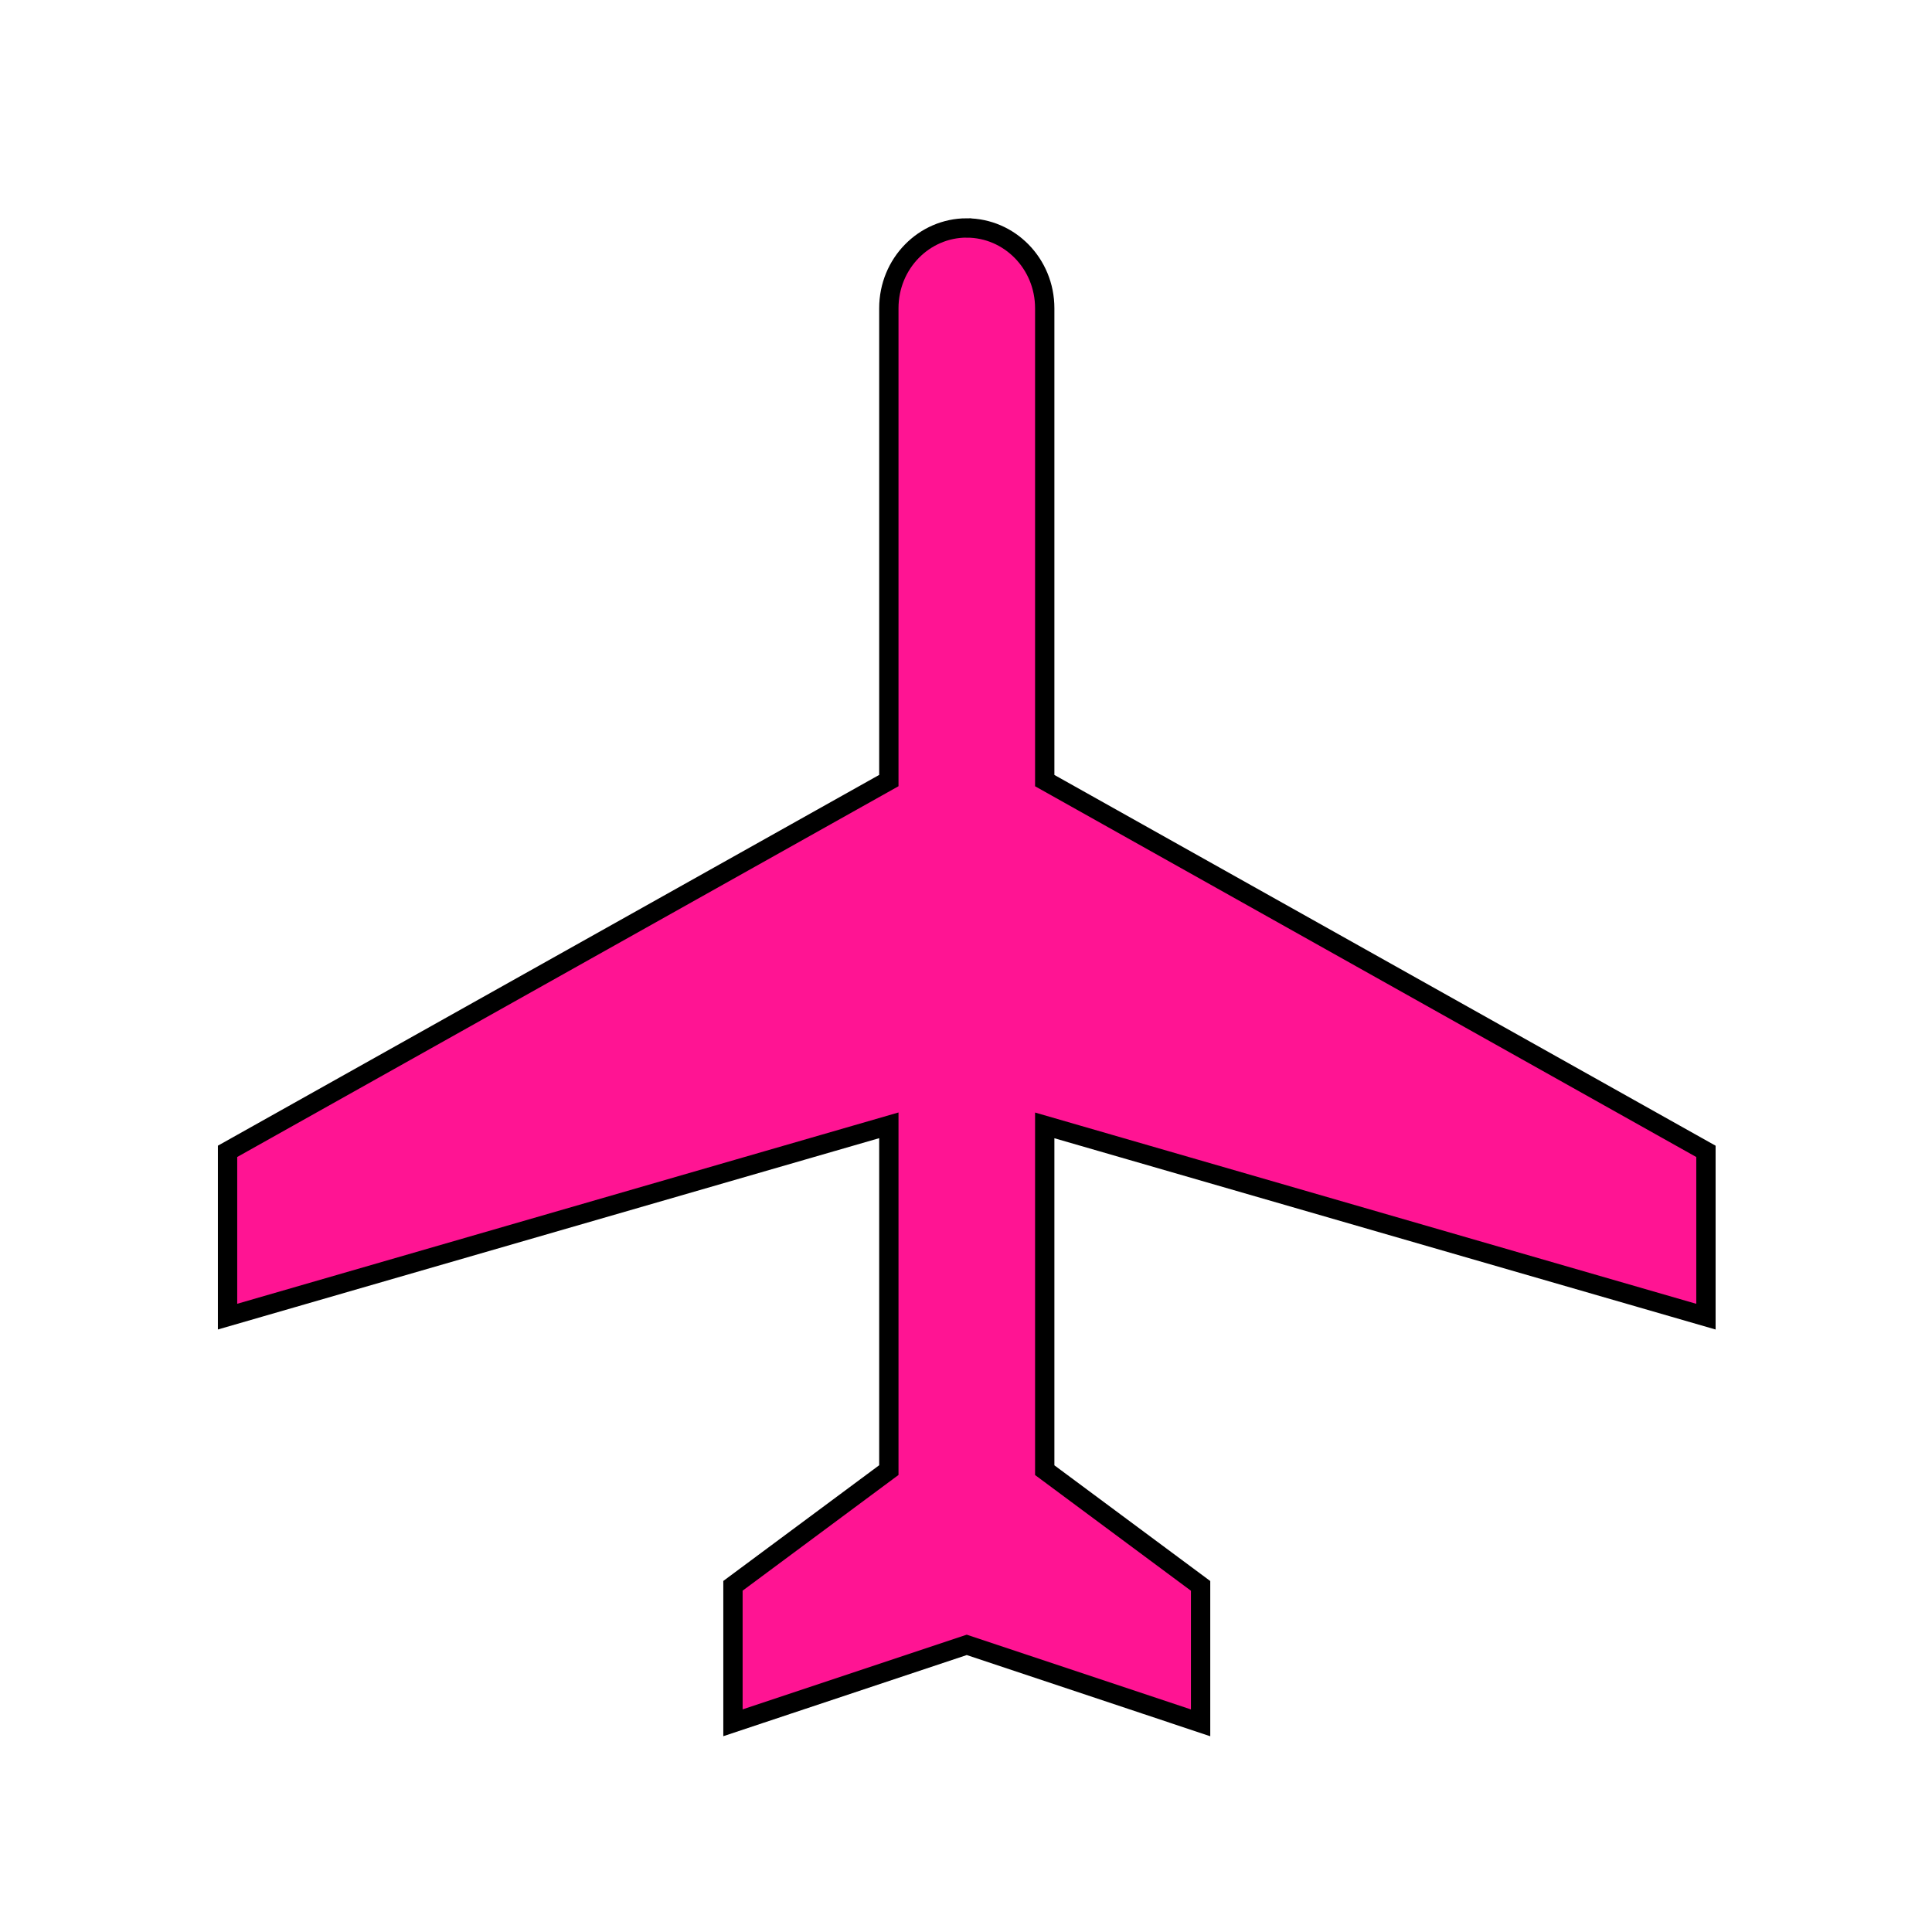
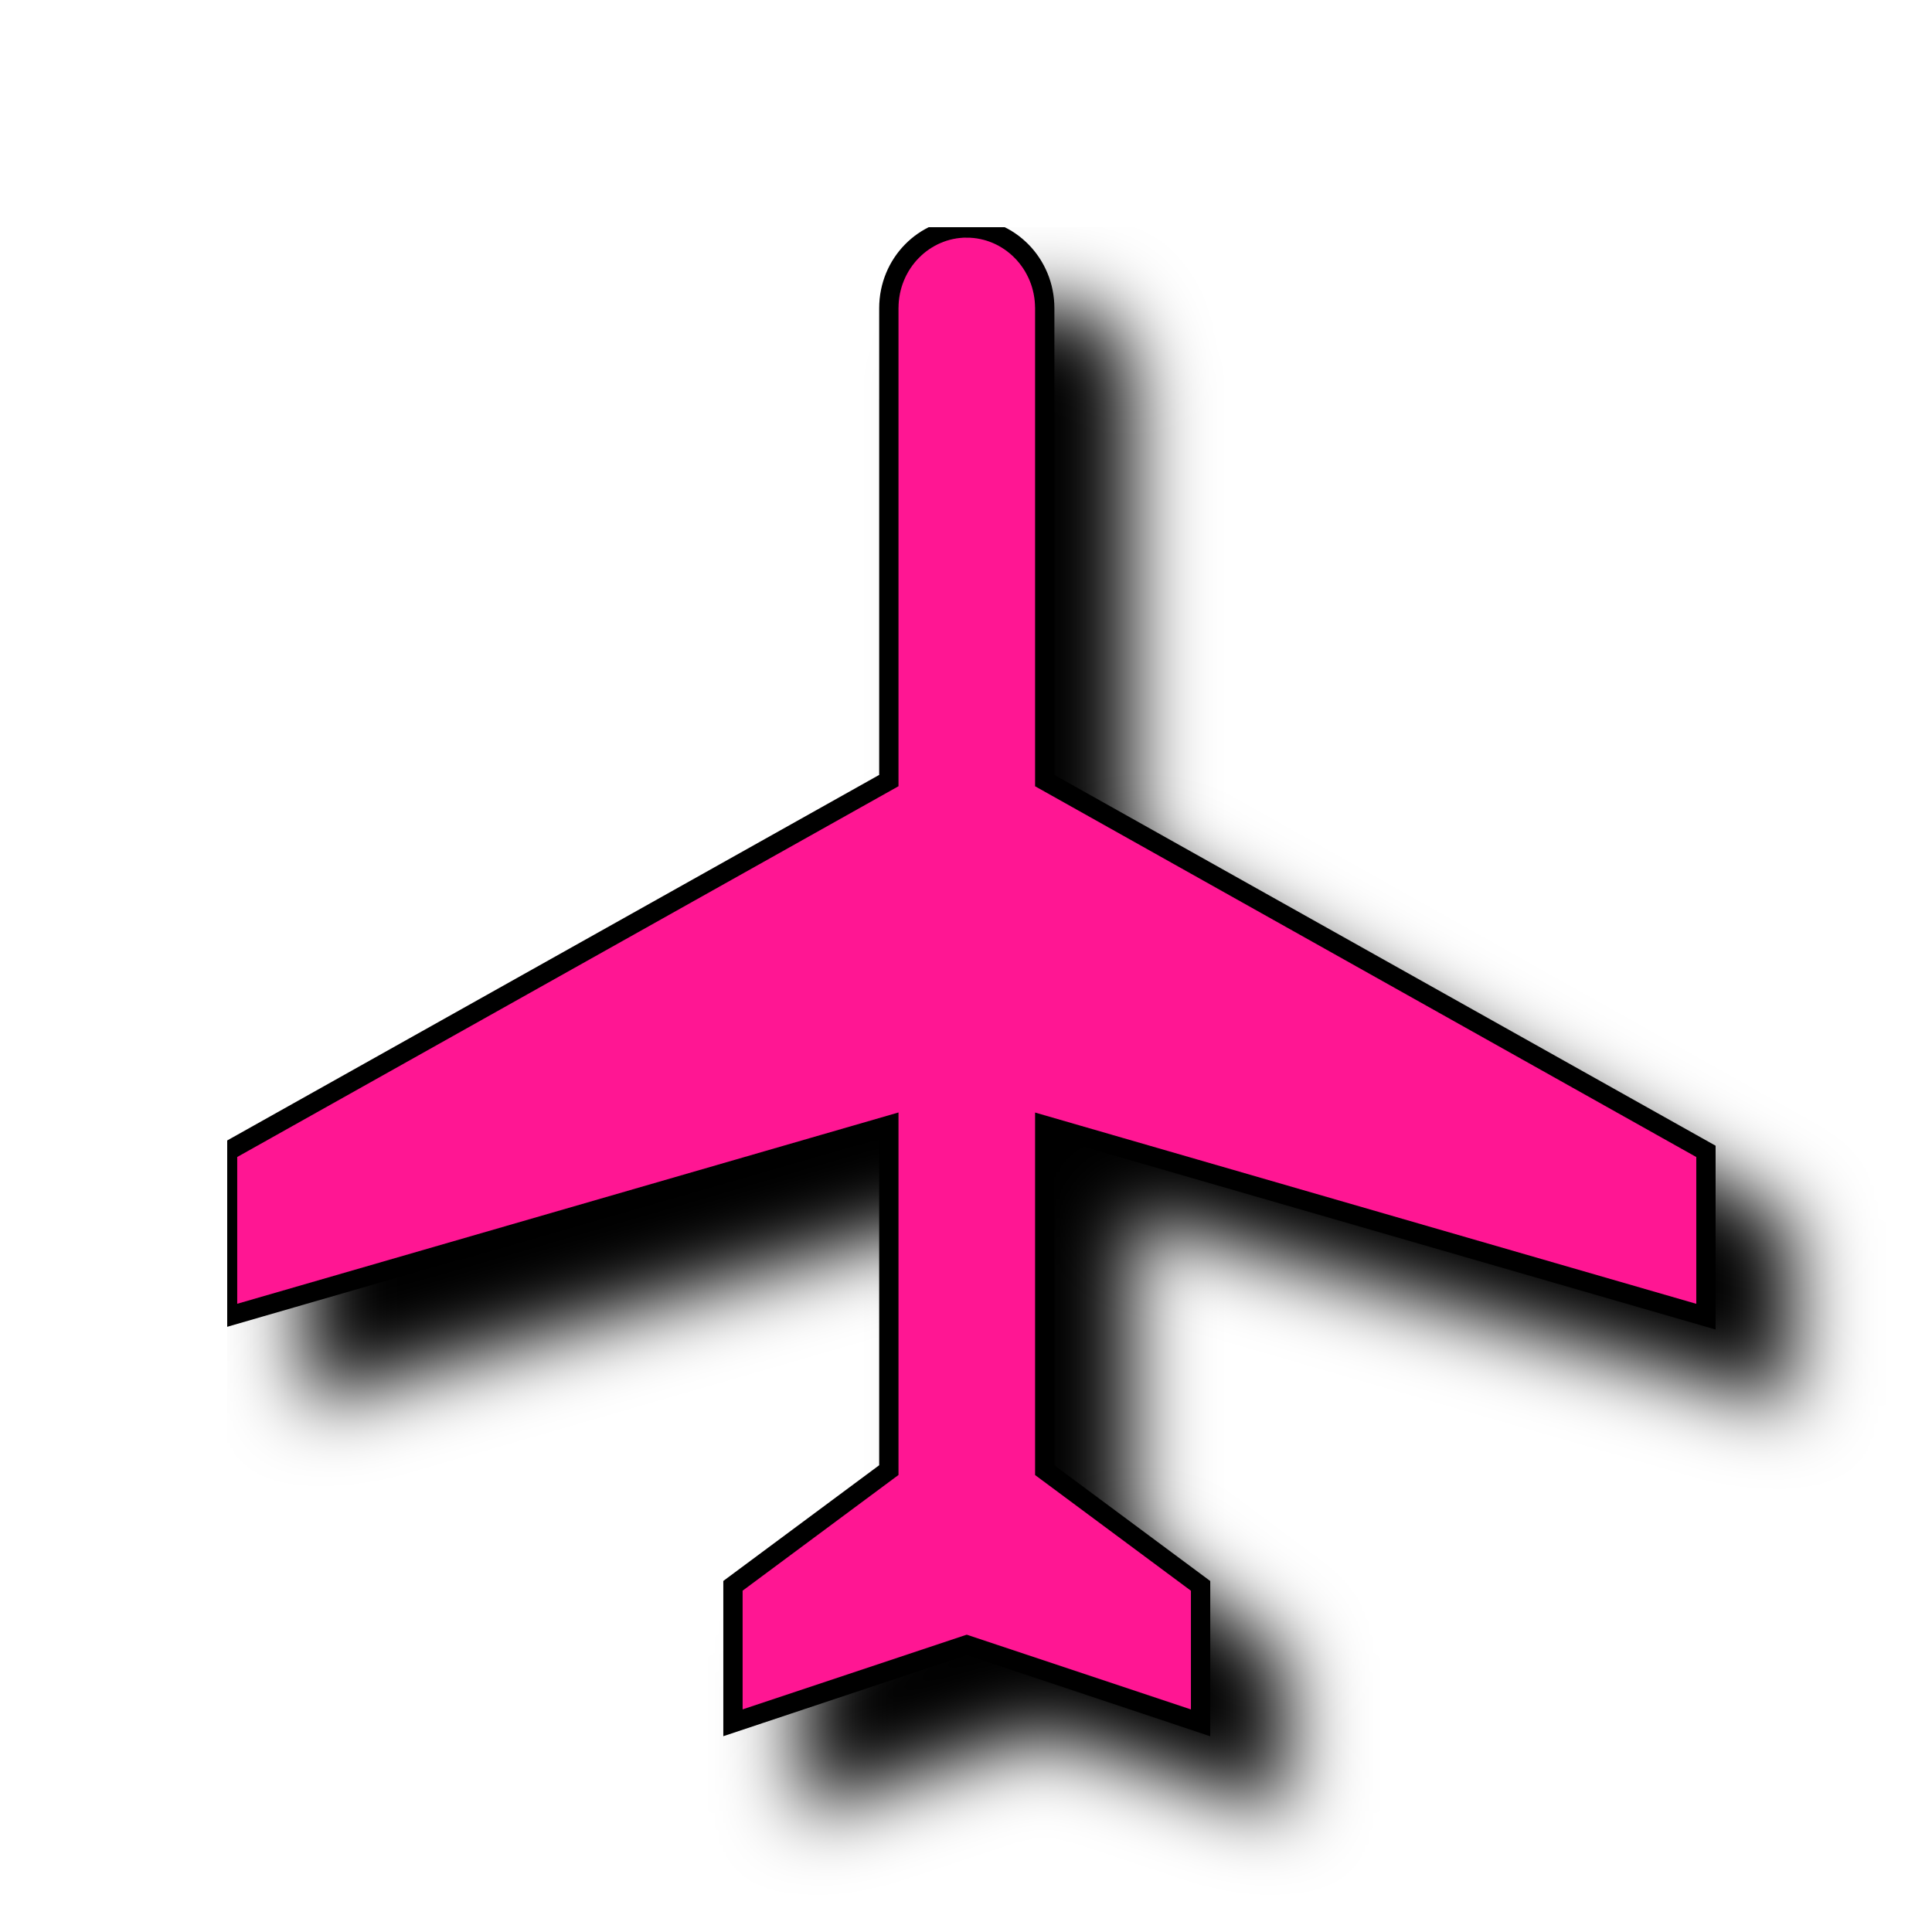
<svg xmlns="http://www.w3.org/2000/svg" width="100%" height="100%" viewBox="0 0 500 500" preserveAspectRatio="xMinYMin meet">
-   <path d="M250.2,59.002c11.001,0,20.176,9.165,20.176,20.777v122.24l171.12,95.954v42.779l-171.12-49.501v89.227l40.337,29.946v35.446l-60.52-20.18-60.502,20.166v-35.45l40.341-29.946v-89.227l-171.14,49.51v-42.779l171.14-95.954v-122.24c0-11.612,9.15-20.777,20.16-20.777z" fill="deeppink" stroke="black" stroke-width="5" />
+   <defs>
+     <filter id="aircraftShadow1749" x="0" y="0" width="200%" height="200%">
+       <feOffset result="offOut" in="SourceAlpha" dx="20" dy="20" />
+       <feGaussianBlur result="blurOut" in="offOut" stdDeviation="10" />
+       <feBlend in="SourceGraphic" in2="blurOut" mode="normal" />
+     </filter>
+   </defs>
+   <path d="M250.2,59.002c11.001,0,20.176,9.165,20.176,20.777v122.24l171.12,95.954v42.779l-171.12-49.501v89.227l40.337,29.946v35.446l-60.52-20.18-60.502,20.166v-35.45l40.341-29.946v-89.227l-171.14,49.51v-42.779l171.14-95.954v-122.24c0-11.612,9.15-20.777,20.16-20.777z" fill="deeppink" stroke="black" stroke-width="5" filter="url(#aircraftShadow1749)" />
</svg>
